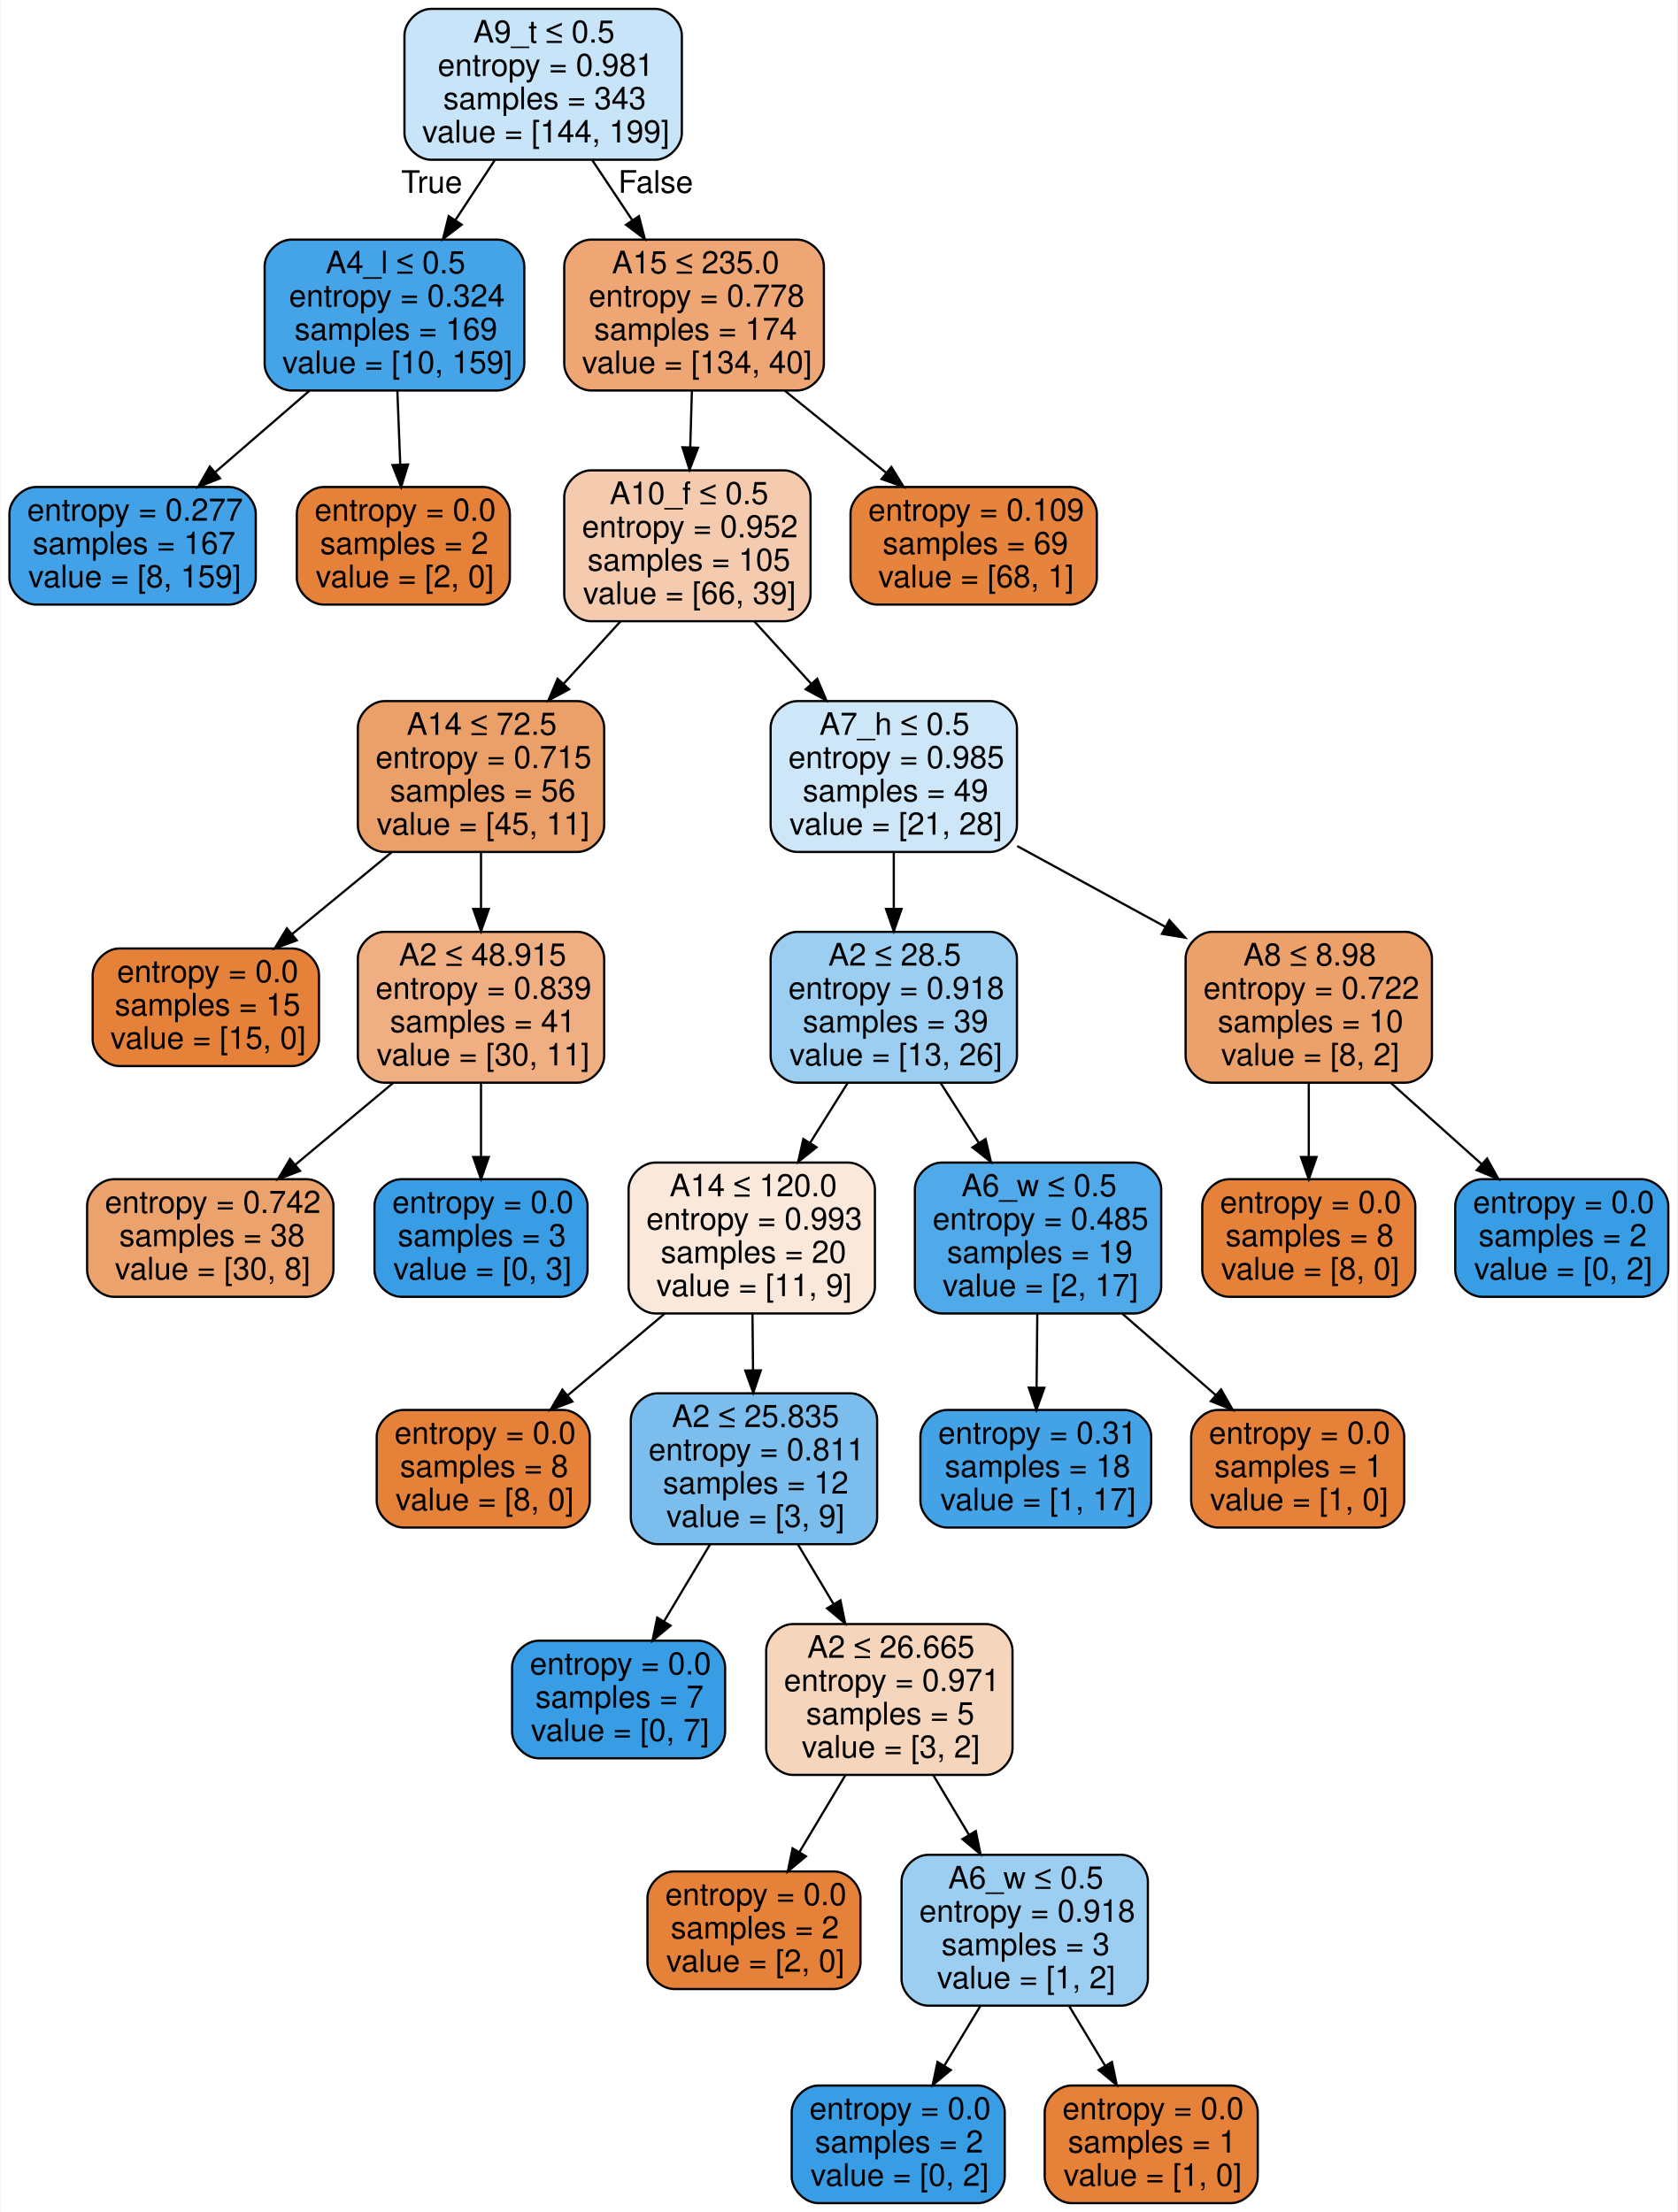
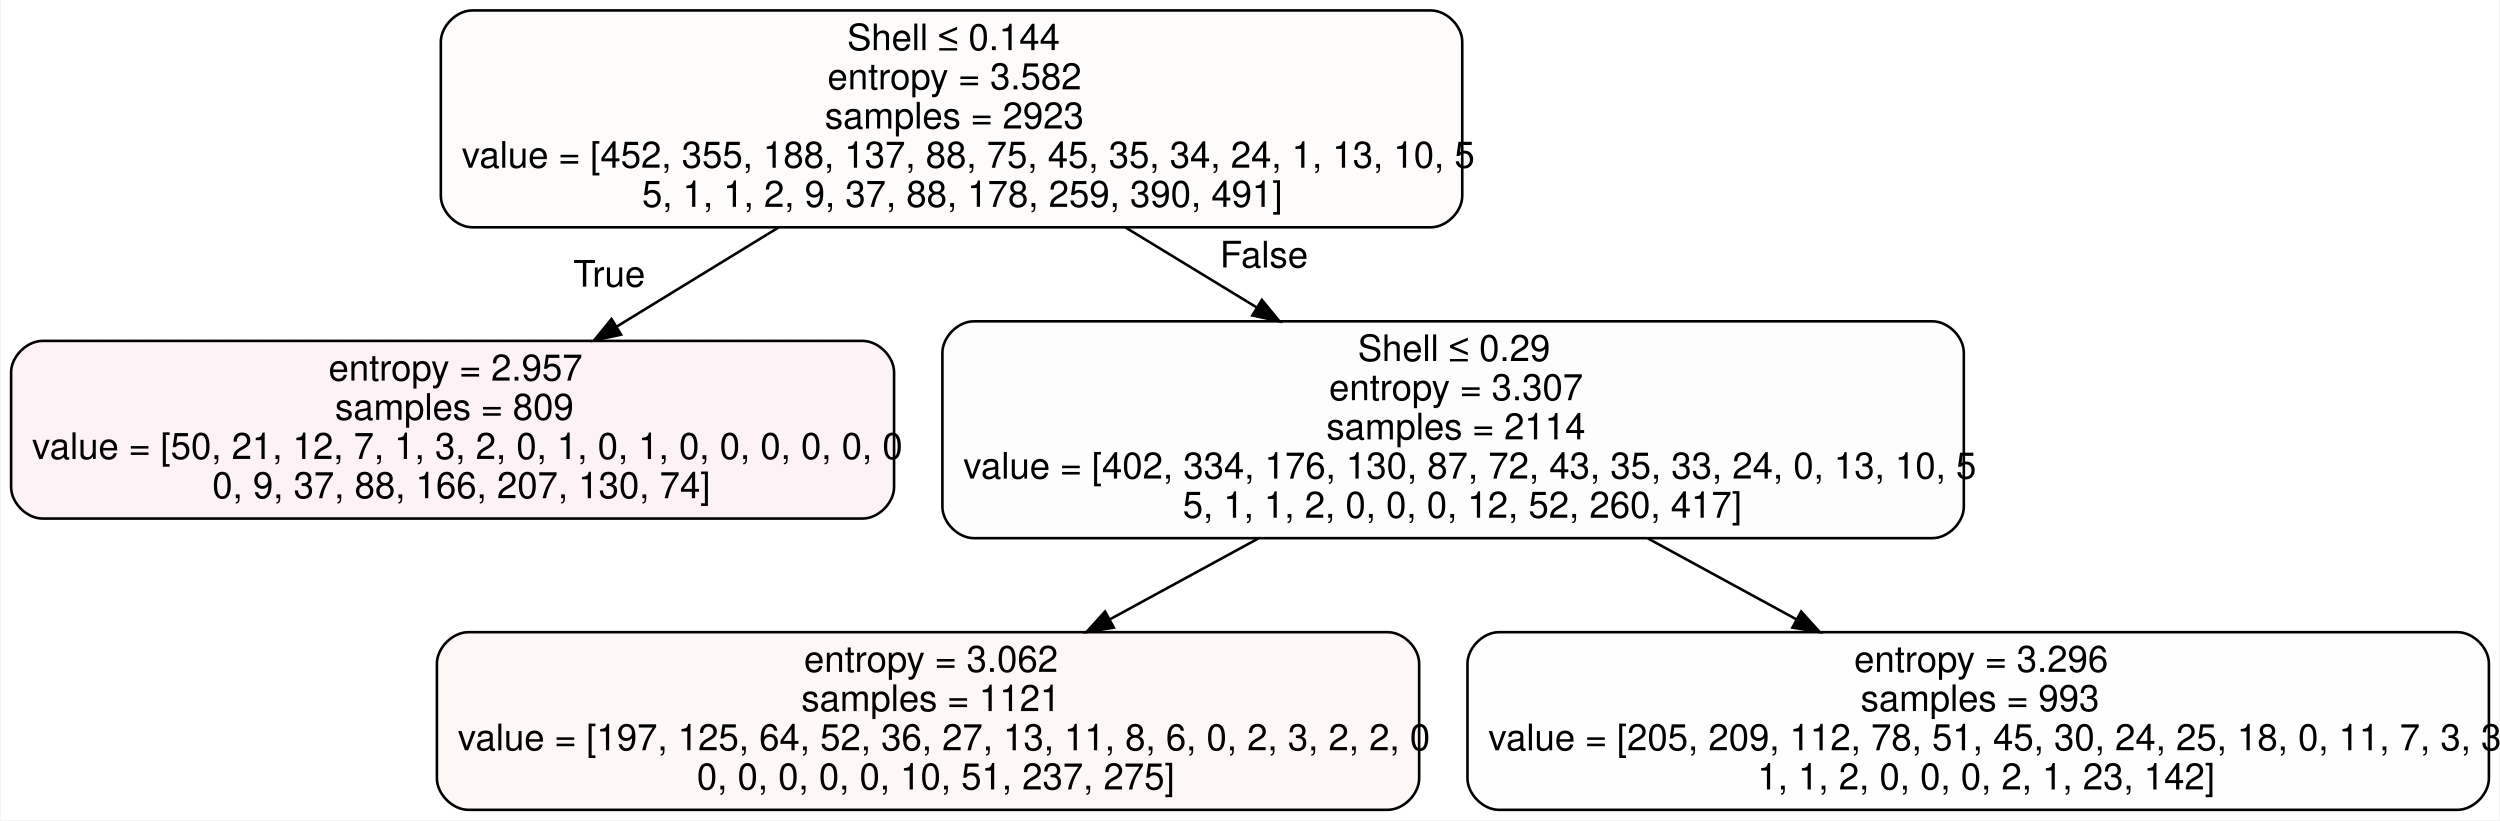
- <svg xmlns="http://www.w3.org/2000/svg" width="756pt" height="997pt" viewBox="0.00 0.00 755.50 997.00">
-   <g id="graph0" class="graph" transform="scale(1 1) rotate(0) translate(4 993)">
-     <polygon fill="white" stroke="none" points="-4,4 -4,-993 751.5,-993 751.5,4 -4,4" />
+ <svg xmlns="http://www.w3.org/2000/svg" width="957pt" height="314pt" viewBox="0.00 0.00 956.50 314.00">
+   <g id="graph0" class="graph" transform="scale(1 1) rotate(0) translate(4 310)">
+     <polygon fill="white" stroke="none" points="-4,4 -4,-310 952.5,-310 952.5,4 -4,4" />
    <g id="node1" class="node">
-       <path fill="#399de5" fill-opacity="0.275" stroke="black" d="M291,-989C291,-989 190,-989 190,-989 184,-989 178,-983 178,-977 178,-977 178,-933 178,-933 178,-927 184,-921 190,-921 190,-921 291,-921 291,-921 297,-921 303,-927 303,-933 303,-933 303,-977 303,-977 303,-983 297,-989 291,-989" />
-       <text text-anchor="start" x="209" y="-973.8" font-family="Helvetica,sans-Serif" font-size="14.00">A9_t ≤ 0.5</text>
-       <text text-anchor="start" x="193" y="-958.8" font-family="Helvetica,sans-Serif" font-size="14.00">entropy = 0.981</text>
-       <text text-anchor="start" x="195.5" y="-943.8" font-family="Helvetica,sans-Serif" font-size="14.00">samples = 343</text>
-       <text text-anchor="start" x="186" y="-928.8" font-family="Helvetica,sans-Serif" font-size="14.00">value = [144, 199]</text>
+       <path fill="#e55639" fill-opacity="0.016" stroke="black" d="M543.5,-306C543.5,-306 176.5,-306 176.5,-306 170.5,-306 164.5,-300 164.5,-294 164.5,-294 164.5,-235 164.5,-235 164.5,-229 170.5,-223 176.5,-223 176.5,-223 543.5,-223 543.5,-223 549.5,-223 555.5,-229 555.5,-235 555.5,-235 555.5,-294 555.5,-294 555.5,-300 549.5,-306 543.5,-306" />
+       <text text-anchor="start" x="320" y="-290.8" font-family="Helvetica,sans-Serif" font-size="14.00">Shell ≤ 0.144</text>
+       <text text-anchor="start" x="312.5" y="-275.8" font-family="Helvetica,sans-Serif" font-size="14.00">entropy = 3.582</text>
+       <text text-anchor="start" x="311.5" y="-260.8" font-family="Helvetica,sans-Serif" font-size="14.00">samples = 2923</text>
+       <text text-anchor="start" x="172.5" y="-245.8" font-family="Helvetica,sans-Serif" font-size="14.00">value = [452, 355, 188, 137, 88, 75, 45, 35, 34, 24, 1, 13, 10, 5</text>
+       <text text-anchor="start" x="241.5" y="-230.8" font-family="Helvetica,sans-Serif" font-size="14.00">5, 1, 1, 2, 9, 37, 88, 178, 259, 390, 491]</text>
    </g>
    <g id="node2" class="node">
-       <path fill="#399de5" fill-opacity="0.937" stroke="black" d="M220,-885C220,-885 127,-885 127,-885 121,-885 115,-879 115,-873 115,-873 115,-829 115,-829 115,-823 121,-817 127,-817 127,-817 220,-817 220,-817 226,-817 232,-823 232,-829 232,-829 232,-873 232,-873 232,-879 226,-885 220,-885" />
-       <text text-anchor="start" x="142.5" y="-869.8" font-family="Helvetica,sans-Serif" font-size="14.00">A4_l ≤ 0.5</text>
-       <text text-anchor="start" x="126" y="-854.8" font-family="Helvetica,sans-Serif" font-size="14.00">entropy = 0.324</text>
-       <text text-anchor="start" x="128.5" y="-839.8" font-family="Helvetica,sans-Serif" font-size="14.00">samples = 169</text>
-       <text text-anchor="start" x="123" y="-824.8" font-family="Helvetica,sans-Serif" font-size="14.00">value = [10, 159]</text>
+       <path fill="#e5396f" fill-opacity="0.063" stroke="black" d="M326,-179.5C326,-179.5 12,-179.5 12,-179.5 6,-179.5 2.84217e-14,-173.5 2.84217e-14,-167.5 2.84217e-14,-167.5 2.84217e-14,-123.5 2.84217e-14,-123.5 2.84217e-14,-117.5 6,-111.5 12,-111.5 12,-111.5 326,-111.5 326,-111.5 332,-111.5 338,-117.5 338,-123.5 338,-123.5 338,-167.5 338,-167.5 338,-173.5 332,-179.5 326,-179.5" />
+       <text text-anchor="start" x="121.5" y="-164.3" font-family="Helvetica,sans-Serif" font-size="14.00">entropy = 2.957</text>
+       <text text-anchor="start" x="124" y="-149.3" font-family="Helvetica,sans-Serif" font-size="14.00">samples = 809</text>
+       <text text-anchor="start" x="8" y="-134.3" font-family="Helvetica,sans-Serif" font-size="14.00">value = [50, 21, 12, 7, 1, 3, 2, 0, 1, 0, 1, 0, 0, 0, 0, 0, 0</text>
+       <text text-anchor="start" x="77" y="-119.3" font-family="Helvetica,sans-Serif" font-size="14.00">0, 9, 37, 88, 166, 207, 130, 74]</text>
    </g>
    <g id="edge1" class="edge">
-       <path fill="none" stroke="black" d="M218.747,-920.884C213.072,-912.243 206.881,-902.819 200.952,-893.793" />
-       <polygon fill="black" stroke="black" points="203.789,-891.736 195.373,-885.299 197.938,-895.579 203.789,-891.736" />
-       <text text-anchor="middle" x="190.303" y="-906.08" font-family="Helvetica,sans-Serif" font-size="14.00">True</text>
+       <path fill="none" stroke="black" d="M293.734,-222.907C273.648,-210.604 251.654,-197.131 231.803,-184.971" />
+       <polygon fill="black" stroke="black" points="233.5,-181.906 223.144,-179.667 229.843,-187.875 233.5,-181.906" />
+       <text text-anchor="middle" x="228.985" y="-200.275" font-family="Helvetica,sans-Serif" font-size="14.00">True</text>
+     </g>
+     <g id="node3" class="node">
+       <path fill="#e55639" fill-opacity="0.008" stroke="black" d="M735.5,-187C735.5,-187 368.5,-187 368.5,-187 362.5,-187 356.5,-181 356.5,-175 356.5,-175 356.5,-116 356.5,-116 356.5,-110 362.5,-104 368.5,-104 368.5,-104 735.5,-104 735.5,-104 741.5,-104 747.5,-110 747.5,-116 747.5,-116 747.5,-175 747.5,-175 747.5,-181 741.5,-187 735.5,-187" />
+       <text text-anchor="start" x="515.5" y="-171.8" font-family="Helvetica,sans-Serif" font-size="14.00">Shell ≤ 0.29</text>
+       <text text-anchor="start" x="504.5" y="-156.8" font-family="Helvetica,sans-Serif" font-size="14.00">entropy = 3.307</text>
+       <text text-anchor="start" x="503.5" y="-141.8" font-family="Helvetica,sans-Serif" font-size="14.00">samples = 2114</text>
+       <text text-anchor="start" x="364.5" y="-126.8" font-family="Helvetica,sans-Serif" font-size="14.00">value = [402, 334, 176, 130, 87, 72, 43, 35, 33, 24, 0, 13, 10, 5</text>
+       <text text-anchor="start" x="448.5" y="-111.8" font-family="Helvetica,sans-Serif" font-size="14.00">5, 1, 1, 2, 0, 0, 0, 12, 52, 260, 417]</text>
+     </g>
+     <g id="edge2" class="edge">
+       <path fill="none" stroke="black" d="M426.613,-222.907C442.846,-213.016 460.32,-202.368 476.916,-192.254" />
+       <polygon fill="black" stroke="black" points="478.786,-195.213 485.504,-187.021 475.144,-189.236 478.786,-195.213" />
+       <text text-anchor="middle" x="479.608" y="-207.615" font-family="Helvetica,sans-Serif" font-size="14.00">False</text>
+     </g>
+     <g id="node4" class="node">
+       <path fill="#e55639" fill-opacity="0.043" stroke="black" d="M527,-68C527,-68 175,-68 175,-68 169,-68 163,-62 163,-56 163,-56 163,-12 163,-12 163,-6 169,-0 175,-0 175,-0 527,-0 527,-0 533,-0 539,-6 539,-12 539,-12 539,-56 539,-56 539,-62 533,-68 527,-68" />
+       <text text-anchor="start" x="303.5" y="-52.8" font-family="Helvetica,sans-Serif" font-size="14.00">entropy = 3.062</text>
+       <text text-anchor="start" x="302.5" y="-37.8" font-family="Helvetica,sans-Serif" font-size="14.00">samples = 1121</text>
+       <text text-anchor="start" x="171" y="-22.8" font-family="Helvetica,sans-Serif" font-size="14.00">value = [197, 125, 64, 52, 36, 27, 13, 11, 8, 6, 0, 2, 3, 2, 2, 0</text>
+       <text text-anchor="start" x="262.5" y="-7.8" font-family="Helvetica,sans-Serif" font-size="14.00">0, 0, 0, 0, 0, 10, 51, 237, 275]</text>
+     </g>
+     <g id="edge3" class="edge">
+       <path fill="none" stroke="black" d="M477.441,-103.882C458.814,-93.735 438.912,-82.892 420.539,-72.883" />
+       <polygon fill="black" stroke="black" points="422.111,-69.754 411.655,-68.043 418.762,-75.901 422.111,-69.754" />
    </g>
    <g id="node5" class="node">
-       <path fill="#e58139" fill-opacity="0.702" stroke="black" d="M355,-885C355,-885 262,-885 262,-885 256,-885 250,-879 250,-873 250,-873 250,-829 250,-829 250,-823 256,-817 262,-817 262,-817 355,-817 355,-817 361,-817 367,-823 367,-829 367,-829 367,-873 367,-873 367,-879 361,-885 355,-885" />
-       <text text-anchor="start" x="271.5" y="-869.8" font-family="Helvetica,sans-Serif" font-size="14.00">A15 ≤ 235.0</text>
-       <text text-anchor="start" x="261" y="-854.8" font-family="Helvetica,sans-Serif" font-size="14.00">entropy = 0.778</text>
-       <text text-anchor="start" x="263.5" y="-839.8" font-family="Helvetica,sans-Serif" font-size="14.00">samples = 174</text>
-       <text text-anchor="start" x="258" y="-824.8" font-family="Helvetica,sans-Serif" font-size="14.00">value = [134, 40]</text>
+       <path fill="#e5a939" fill-opacity="0.004" stroke="black" d="M936.5,-68C936.5,-68 569.5,-68 569.5,-68 563.5,-68 557.5,-62 557.5,-56 557.5,-56 557.5,-12 557.5,-12 557.5,-6 563.5,-0 569.5,-0 569.5,-0 936.5,-0 936.5,-0 942.5,-0 948.5,-6 948.5,-12 948.5,-12 948.5,-56 948.5,-56 948.5,-62 942.5,-68 936.5,-68" />
+       <text text-anchor="start" x="705.5" y="-52.8" font-family="Helvetica,sans-Serif" font-size="14.00">entropy = 3.296</text>
+       <text text-anchor="start" x="708" y="-37.8" font-family="Helvetica,sans-Serif" font-size="14.00">samples = 993</text>
+       <text text-anchor="start" x="565.5" y="-22.8" font-family="Helvetica,sans-Serif" font-size="14.00">value = [205, 209, 112, 78, 51, 45, 30, 24, 25, 18, 0, 11, 7, 3, 3</text>
+       <text text-anchor="start" x="668.5" y="-7.8" font-family="Helvetica,sans-Serif" font-size="14.00">1, 1, 2, 0, 0, 0, 2, 1, 23, 142]</text>
    </g>
    <g id="edge4" class="edge">
-       <path fill="none" stroke="black" d="M262.578,-920.884C268.338,-912.243 274.621,-902.819 280.638,-893.793" />
-       <polygon fill="black" stroke="black" points="283.666,-895.561 286.3,-885.299 277.841,-891.678 283.666,-895.561" />
-       <text text-anchor="middle" x="291.203" y="-906.114" font-family="Helvetica,sans-Serif" font-size="14.00">False</text>
-     </g>
-     <g id="node3" class="node">
-       <path fill="#399de5" fill-opacity="0.949" stroke="black" d="M99,-773.5C99,-773.5 12,-773.5 12,-773.5 6,-773.5 7.10543e-15,-767.5 7.10543e-15,-761.5 7.10543e-15,-761.5 7.10543e-15,-732.5 7.10543e-15,-732.5 7.10543e-15,-726.5 6,-720.5 12,-720.5 12,-720.5 99,-720.5 99,-720.5 105,-720.5 111,-726.5 111,-732.5 111,-732.5 111,-761.5 111,-761.5 111,-767.5 105,-773.5 99,-773.5" />
-       <text text-anchor="start" x="8" y="-758.3" font-family="Helvetica,sans-Serif" font-size="14.00">entropy = 0.277</text>
-       <text text-anchor="start" x="10.5" y="-743.3" font-family="Helvetica,sans-Serif" font-size="14.00">samples = 167</text>
-       <text text-anchor="start" x="8.5" y="-728.3" font-family="Helvetica,sans-Serif" font-size="14.00">value = [8, 159]</text>
-     </g>
-     <g id="edge2" class="edge">
-       <path fill="none" stroke="black" d="M135.189,-816.884C121.575,-805.116 106.279,-791.894 92.755,-780.203" />
-       <polygon fill="black" stroke="black" points="94.877,-777.412 85.023,-773.52 90.3,-782.707 94.877,-777.412" />
-     </g>
-     <g id="node4" class="node">
-       <path fill="#e58139" stroke="black" d="M213.5,-773.5C213.5,-773.5 141.5,-773.5 141.5,-773.5 135.5,-773.5 129.5,-767.5 129.5,-761.5 129.5,-761.5 129.5,-732.5 129.5,-732.5 129.5,-726.5 135.5,-720.5 141.5,-720.5 141.5,-720.5 213.5,-720.5 213.5,-720.5 219.5,-720.5 225.5,-726.5 225.5,-732.5 225.5,-732.5 225.5,-761.5 225.5,-761.5 225.5,-767.5 219.5,-773.5 213.5,-773.5" />
-       <text text-anchor="start" x="137.5" y="-758.3" font-family="Helvetica,sans-Serif" font-size="14.00">entropy = 0.0</text>
-       <text text-anchor="start" x="140" y="-743.3" font-family="Helvetica,sans-Serif" font-size="14.00">samples = 2</text>
-       <text text-anchor="start" x="138" y="-728.3" font-family="Helvetica,sans-Serif" font-size="14.00">value = [2, 0]</text>
-     </g>
-     <g id="edge3" class="edge">
-       <path fill="none" stroke="black" d="M174.799,-816.884C175.217,-806.216 175.682,-794.352 176.107,-783.519" />
-       <polygon fill="black" stroke="black" points="179.605,-783.649 176.499,-773.52 172.61,-783.375 179.605,-783.649" />
-     </g>
-     <g id="node6" class="node">
-       <path fill="#e58139" fill-opacity="0.408" stroke="black" d="M349,-781C349,-781 262,-781 262,-781 256,-781 250,-775 250,-769 250,-769 250,-725 250,-725 250,-719 256,-713 262,-713 262,-713 349,-713 349,-713 355,-713 361,-719 361,-725 361,-725 361,-769 361,-769 361,-775 355,-781 349,-781" />
-       <text text-anchor="start" x="270.5" y="-765.8" font-family="Helvetica,sans-Serif" font-size="14.00">A10_f ≤ 0.5</text>
-       <text text-anchor="start" x="258" y="-750.8" font-family="Helvetica,sans-Serif" font-size="14.00">entropy = 0.952</text>
-       <text text-anchor="start" x="260.5" y="-735.8" font-family="Helvetica,sans-Serif" font-size="14.00">samples = 105</text>
-       <text text-anchor="start" x="258.5" y="-720.8" font-family="Helvetica,sans-Serif" font-size="14.00">value = [66, 39]</text>
-     </g>
-     <g id="edge5" class="edge">
-       <path fill="none" stroke="black" d="M307.526,-816.884C307.288,-808.778 307.029,-799.982 306.779,-791.472" />
-       <polygon fill="black" stroke="black" points="310.272,-791.192 306.479,-781.299 303.275,-791.398 310.272,-791.192" />
-     </g>
-     <g id="node29" class="node">
-       <path fill="#e58139" fill-opacity="0.984" stroke="black" d="M478,-773.5C478,-773.5 391,-773.5 391,-773.5 385,-773.5 379,-767.5 379,-761.5 379,-761.5 379,-732.5 379,-732.5 379,-726.5 385,-720.5 391,-720.5 391,-720.5 478,-720.5 478,-720.5 484,-720.5 490,-726.5 490,-732.5 490,-732.5 490,-761.5 490,-761.5 490,-767.5 484,-773.5 478,-773.5" />
-       <text text-anchor="start" x="387" y="-758.3" font-family="Helvetica,sans-Serif" font-size="14.00">entropy = 0.109</text>
-       <text text-anchor="start" x="393.5" y="-743.3" font-family="Helvetica,sans-Serif" font-size="14.00">samples = 69</text>
-       <text text-anchor="start" x="391.5" y="-728.3" font-family="Helvetica,sans-Serif" font-size="14.00">value = [68, 1]</text>
-     </g>
-     <g id="edge28" class="edge">
-       <path fill="none" stroke="black" d="M349.409,-816.884C364.081,-805.006 380.584,-791.646 395.124,-779.876" />
-       <polygon fill="black" stroke="black" points="397.405,-782.532 402.975,-773.52 393.001,-777.092 397.405,-782.532" />
-     </g>
-     <g id="node7" class="node">
-       <path fill="#e58139" fill-opacity="0.757" stroke="black" d="M256,-677C256,-677 169,-677 169,-677 163,-677 157,-671 157,-665 157,-665 157,-621 157,-621 157,-615 163,-609 169,-609 169,-609 256,-609 256,-609 262,-609 268,-615 268,-621 268,-621 268,-665 268,-665 268,-671 262,-677 256,-677" />
-       <text text-anchor="start" x="179" y="-661.8" font-family="Helvetica,sans-Serif" font-size="14.00">A14 ≤ 72.5</text>
-       <text text-anchor="start" x="165" y="-646.8" font-family="Helvetica,sans-Serif" font-size="14.00">entropy = 0.715</text>
-       <text text-anchor="start" x="171.5" y="-631.8" font-family="Helvetica,sans-Serif" font-size="14.00">samples = 56</text>
-       <text text-anchor="start" x="165.5" y="-616.8" font-family="Helvetica,sans-Serif" font-size="14.00">value = [45, 11]</text>
-     </g>
-     <g id="edge6" class="edge">
-       <path fill="none" stroke="black" d="M275.306,-712.884C267.184,-703.976 258.303,-694.235 249.843,-684.957" />
-       <polygon fill="black" stroke="black" points="252.185,-682.331 242.861,-677.299 247.012,-687.047 252.185,-682.331" />
-     </g>
-     <g id="node12" class="node">
-       <path fill="#399de5" fill-opacity="0.251" stroke="black" d="M442,-677C442,-677 355,-677 355,-677 349,-677 343,-671 343,-665 343,-665 343,-621 343,-621 343,-615 349,-609 355,-609 355,-609 442,-609 442,-609 448,-609 454,-615 454,-621 454,-621 454,-665 454,-665 454,-671 448,-677 442,-677" />
-       <text text-anchor="start" x="365" y="-661.8" font-family="Helvetica,sans-Serif" font-size="14.00">A7_h ≤ 0.5</text>
-       <text text-anchor="start" x="351" y="-646.8" font-family="Helvetica,sans-Serif" font-size="14.00">entropy = 0.985</text>
-       <text text-anchor="start" x="357.5" y="-631.8" font-family="Helvetica,sans-Serif" font-size="14.00">samples = 49</text>
-       <text text-anchor="start" x="351.5" y="-616.8" font-family="Helvetica,sans-Serif" font-size="14.00">value = [21, 28]</text>
-     </g>
-     <g id="edge11" class="edge">
-       <path fill="none" stroke="black" d="M335.694,-712.884C343.816,-703.976 352.697,-694.235 361.157,-684.957" />
-       <polygon fill="black" stroke="black" points="363.988,-687.047 368.139,-677.299 358.815,-682.331 363.988,-687.047" />
-     </g>
-     <g id="node8" class="node">
-       <path fill="#e58139" stroke="black" d="M127.5,-565.5C127.5,-565.5 49.5,-565.5 49.5,-565.5 43.5,-565.5 37.5,-559.5 37.5,-553.5 37.5,-553.5 37.5,-524.5 37.5,-524.5 37.5,-518.5 43.5,-512.5 49.5,-512.5 49.5,-512.5 127.5,-512.5 127.5,-512.5 133.5,-512.5 139.5,-518.5 139.5,-524.5 139.5,-524.5 139.5,-553.5 139.5,-553.5 139.5,-559.5 133.5,-565.5 127.5,-565.5" />
-       <text text-anchor="start" x="48.5" y="-550.3" font-family="Helvetica,sans-Serif" font-size="14.00">entropy = 0.0</text>
-       <text text-anchor="start" x="47.5" y="-535.3" font-family="Helvetica,sans-Serif" font-size="14.00">samples = 15</text>
-       <text text-anchor="start" x="45.5" y="-520.3" font-family="Helvetica,sans-Serif" font-size="14.00">value = [15, 0]</text>
-     </g>
-     <g id="edge7" class="edge">
-       <path fill="none" stroke="black" d="M172.241,-608.884C157.801,-597.006 141.56,-583.646 127.251,-571.876" />
-       <polygon fill="black" stroke="black" points="129.471,-569.17 119.524,-565.52 125.024,-574.576 129.471,-569.17" />
-     </g>
-     <g id="node9" class="node">
-       <path fill="#e58139" fill-opacity="0.631" stroke="black" d="M256,-573C256,-573 169,-573 169,-573 163,-573 157,-567 157,-561 157,-561 157,-517 157,-517 157,-511 163,-505 169,-505 169,-505 256,-505 256,-505 262,-505 268,-511 268,-517 268,-517 268,-561 268,-561 268,-567 262,-573 256,-573" />
-       <text text-anchor="start" x="175.5" y="-557.8" font-family="Helvetica,sans-Serif" font-size="14.00">A2 ≤ 48.915</text>
-       <text text-anchor="start" x="165" y="-542.8" font-family="Helvetica,sans-Serif" font-size="14.00">entropy = 0.839</text>
-       <text text-anchor="start" x="171.5" y="-527.8" font-family="Helvetica,sans-Serif" font-size="14.00">samples = 41</text>
-       <text text-anchor="start" x="165.5" y="-512.8" font-family="Helvetica,sans-Serif" font-size="14.00">value = [30, 11]</text>
-     </g>
-     <g id="edge8" class="edge">
-       <path fill="none" stroke="black" d="M212.5,-608.884C212.5,-600.778 212.5,-591.982 212.5,-583.472" />
-       <polygon fill="black" stroke="black" points="216,-583.299 212.5,-573.299 209,-583.299 216,-583.299" />
-     </g>
-     <g id="node10" class="node">
-       <path fill="#e58139" fill-opacity="0.733" stroke="black" d="M134,-461.5C134,-461.5 47,-461.5 47,-461.5 41,-461.5 35,-455.5 35,-449.5 35,-449.5 35,-420.5 35,-420.5 35,-414.5 41,-408.5 47,-408.5 47,-408.5 134,-408.5 134,-408.5 140,-408.5 146,-414.5 146,-420.5 146,-420.5 146,-449.5 146,-449.5 146,-455.5 140,-461.5 134,-461.5" />
-       <text text-anchor="start" x="43" y="-446.3" font-family="Helvetica,sans-Serif" font-size="14.00">entropy = 0.742</text>
-       <text text-anchor="start" x="49.5" y="-431.3" font-family="Helvetica,sans-Serif" font-size="14.00">samples = 38</text>
-       <text text-anchor="start" x="47.5" y="-416.3" font-family="Helvetica,sans-Serif" font-size="14.00">value = [30, 8]</text>
-     </g>
-     <g id="edge9" class="edge">
-       <path fill="none" stroke="black" d="M172.89,-504.884C158.815,-493.116 143,-479.894 129.018,-468.203" />
-       <polygon fill="black" stroke="black" points="130.941,-465.249 121.024,-461.52 126.451,-470.619 130.941,-465.249" />
-     </g>
-     <g id="node11" class="node">
-       <path fill="#399de5" stroke="black" d="M248.5,-461.5C248.5,-461.5 176.5,-461.5 176.5,-461.5 170.5,-461.5 164.5,-455.5 164.5,-449.5 164.5,-449.5 164.5,-420.5 164.5,-420.5 164.5,-414.5 170.5,-408.5 176.5,-408.5 176.5,-408.5 248.5,-408.5 248.5,-408.5 254.5,-408.5 260.5,-414.5 260.5,-420.5 260.5,-420.5 260.5,-449.5 260.5,-449.5 260.5,-455.5 254.5,-461.5 248.5,-461.5" />
-       <text text-anchor="start" x="172.5" y="-446.3" font-family="Helvetica,sans-Serif" font-size="14.00">entropy = 0.0</text>
-       <text text-anchor="start" x="175" y="-431.3" font-family="Helvetica,sans-Serif" font-size="14.00">samples = 3</text>
-       <text text-anchor="start" x="173" y="-416.3" font-family="Helvetica,sans-Serif" font-size="14.00">value = [0, 3]</text>
-     </g>
-     <g id="edge10" class="edge">
-       <path fill="none" stroke="black" d="M212.5,-504.884C212.5,-494.326 212.5,-482.597 212.5,-471.854" />
-       <polygon fill="black" stroke="black" points="216,-471.52 212.5,-461.52 209,-471.52 216,-471.52" />
-     </g>
-     <g id="node13" class="node">
-       <path fill="#399de5" fill-opacity="0.498" stroke="black" d="M442,-573C442,-573 355,-573 355,-573 349,-573 343,-567 343,-561 343,-561 343,-517 343,-517 343,-511 349,-505 355,-505 355,-505 442,-505 442,-505 448,-505 454,-511 454,-517 454,-517 454,-561 454,-561 454,-567 448,-573 442,-573" />
-       <text text-anchor="start" x="369" y="-557.8" font-family="Helvetica,sans-Serif" font-size="14.00">A2 ≤ 28.5</text>
-       <text text-anchor="start" x="351" y="-542.8" font-family="Helvetica,sans-Serif" font-size="14.00">entropy = 0.918</text>
-       <text text-anchor="start" x="357.5" y="-527.8" font-family="Helvetica,sans-Serif" font-size="14.00">samples = 39</text>
-       <text text-anchor="start" x="351.5" y="-512.8" font-family="Helvetica,sans-Serif" font-size="14.00">value = [13, 26]</text>
-     </g>
-     <g id="edge12" class="edge">
-       <path fill="none" stroke="black" d="M398.5,-608.884C398.5,-600.778 398.5,-591.982 398.5,-583.472" />
-       <polygon fill="black" stroke="black" points="402,-583.299 398.5,-573.299 395,-583.299 402,-583.299" />
-     </g>
-     <g id="node26" class="node">
-       <path fill="#e58139" fill-opacity="0.749" stroke="black" d="M629,-573C629,-573 542,-573 542,-573 536,-573 530,-567 530,-561 530,-561 530,-517 530,-517 530,-511 536,-505 542,-505 542,-505 629,-505 629,-505 635,-505 641,-511 641,-517 641,-517 641,-561 641,-561 641,-567 635,-573 629,-573" />
-       <text text-anchor="start" x="556" y="-557.8" font-family="Helvetica,sans-Serif" font-size="14.00">A8 ≤ 8.98</text>
-       <text text-anchor="start" x="538" y="-542.8" font-family="Helvetica,sans-Serif" font-size="14.00">entropy = 0.722</text>
-       <text text-anchor="start" x="544.5" y="-527.8" font-family="Helvetica,sans-Serif" font-size="14.00">samples = 10</text>
-       <text text-anchor="start" x="546" y="-512.8" font-family="Helvetica,sans-Serif" font-size="14.00">value = [8, 2]</text>
-     </g>
-     <g id="edge25" class="edge">
-       <path fill="none" stroke="black" d="M454.1,-611.673C475.106,-600.215 499.185,-587.081 520.944,-575.212" />
-       <polygon fill="black" stroke="black" points="522.688,-578.248 529.791,-570.386 519.336,-572.102 522.688,-578.248" />
-     </g>
-     <g id="node14" class="node">
-       <path fill="#e58139" fill-opacity="0.18" stroke="black" d="M378,-469C378,-469 291,-469 291,-469 285,-469 279,-463 279,-457 279,-457 279,-413 279,-413 279,-407 285,-401 291,-401 291,-401 378,-401 378,-401 384,-401 390,-407 390,-413 390,-413 390,-457 390,-457 390,-463 384,-469 378,-469" />
-       <text text-anchor="start" x="297.5" y="-453.8" font-family="Helvetica,sans-Serif" font-size="14.00">A14 ≤ 120.0</text>
-       <text text-anchor="start" x="287" y="-438.8" font-family="Helvetica,sans-Serif" font-size="14.00">entropy = 0.993</text>
-       <text text-anchor="start" x="293.5" y="-423.8" font-family="Helvetica,sans-Serif" font-size="14.00">samples = 20</text>
-       <text text-anchor="start" x="291.5" y="-408.8" font-family="Helvetica,sans-Serif" font-size="14.00">value = [11, 9]</text>
-     </g>
-     <g id="edge13" class="edge">
-       <path fill="none" stroke="black" d="M377.721,-504.884C372.3,-496.243 366.387,-486.819 360.723,-477.793" />
-       <polygon fill="black" stroke="black" points="363.673,-475.91 355.394,-469.299 357.744,-479.63 363.673,-475.91" />
-     </g>
-     <g id="node23" class="node">
-       <path fill="#399de5" fill-opacity="0.882" stroke="black" d="M507,-469C507,-469 420,-469 420,-469 414,-469 408,-463 408,-457 408,-457 408,-413 408,-413 408,-407 414,-401 420,-401 420,-401 507,-401 507,-401 513,-401 519,-407 519,-413 519,-413 519,-457 519,-457 519,-463 513,-469 507,-469" />
-       <text text-anchor="start" x="429" y="-453.8" font-family="Helvetica,sans-Serif" font-size="14.00">A6_w ≤ 0.5</text>
-       <text text-anchor="start" x="416" y="-438.8" font-family="Helvetica,sans-Serif" font-size="14.00">entropy = 0.485</text>
-       <text text-anchor="start" x="422.5" y="-423.8" font-family="Helvetica,sans-Serif" font-size="14.00">samples = 19</text>
-       <text text-anchor="start" x="420.5" y="-408.8" font-family="Helvetica,sans-Serif" font-size="14.00">value = [2, 17]</text>
-     </g>
-     <g id="edge22" class="edge">
-       <path fill="none" stroke="black" d="M419.604,-504.884C425.11,-496.243 431.115,-486.819 436.867,-477.793" />
-       <polygon fill="black" stroke="black" points="439.857,-479.614 442.28,-469.299 433.954,-475.852 439.857,-479.614" />
-     </g>
-     <g id="node15" class="node">
-       <path fill="#e58139" stroke="black" d="M249.5,-357.5C249.5,-357.5 177.5,-357.5 177.5,-357.5 171.5,-357.5 165.5,-351.5 165.5,-345.5 165.5,-345.5 165.5,-316.5 165.5,-316.5 165.5,-310.5 171.5,-304.5 177.5,-304.5 177.5,-304.5 249.5,-304.5 249.5,-304.5 255.5,-304.5 261.5,-310.5 261.5,-316.5 261.5,-316.5 261.5,-345.5 261.5,-345.5 261.5,-351.5 255.5,-357.5 249.5,-357.5" />
-       <text text-anchor="start" x="173.5" y="-342.3" font-family="Helvetica,sans-Serif" font-size="14.00">entropy = 0.0</text>
-       <text text-anchor="start" x="176" y="-327.3" font-family="Helvetica,sans-Serif" font-size="14.00">samples = 8</text>
-       <text text-anchor="start" x="174" y="-312.3" font-family="Helvetica,sans-Serif" font-size="14.00">value = [8, 0]</text>
-     </g>
-     <g id="edge14" class="edge">
-       <path fill="none" stroke="black" d="M295.215,-400.884C281.255,-389.116 265.57,-375.894 251.702,-364.203" />
-       <polygon fill="black" stroke="black" points="253.675,-361.289 243.774,-357.52 249.164,-366.641 253.675,-361.289" />
-     </g>
-     <g id="node16" class="node">
-       <path fill="#399de5" fill-opacity="0.667" stroke="black" d="M379,-365C379,-365 292,-365 292,-365 286,-365 280,-359 280,-353 280,-353 280,-309 280,-309 280,-303 286,-297 292,-297 292,-297 379,-297 379,-297 385,-297 391,-303 391,-309 391,-309 391,-353 391,-353 391,-359 385,-365 379,-365" />
-       <text text-anchor="start" x="298.5" y="-349.8" font-family="Helvetica,sans-Serif" font-size="14.00">A2 ≤ 25.835</text>
-       <text text-anchor="start" x="288" y="-334.8" font-family="Helvetica,sans-Serif" font-size="14.00">entropy = 0.811</text>
-       <text text-anchor="start" x="294.5" y="-319.8" font-family="Helvetica,sans-Serif" font-size="14.00">samples = 12</text>
-       <text text-anchor="start" x="296" y="-304.8" font-family="Helvetica,sans-Serif" font-size="14.00">value = [3, 9]</text>
-     </g>
-     <g id="edge15" class="edge">
-       <path fill="none" stroke="black" d="M334.825,-400.884C334.904,-392.778 334.99,-383.982 335.074,-375.472" />
-       <polygon fill="black" stroke="black" points="338.575,-375.333 335.174,-365.299 331.576,-375.265 338.575,-375.333" />
-     </g>
-     <g id="node17" class="node">
-       <path fill="#399de5" stroke="black" d="M310.5,-253.5C310.5,-253.5 238.5,-253.5 238.5,-253.5 232.5,-253.5 226.5,-247.5 226.5,-241.5 226.5,-241.5 226.5,-212.5 226.5,-212.5 226.5,-206.5 232.5,-200.5 238.5,-200.5 238.5,-200.5 310.5,-200.5 310.5,-200.5 316.5,-200.5 322.5,-206.5 322.5,-212.5 322.5,-212.5 322.5,-241.5 322.5,-241.5 322.5,-247.5 316.5,-253.5 310.5,-253.5" />
-       <text text-anchor="start" x="234.5" y="-238.3" font-family="Helvetica,sans-Serif" font-size="14.00">entropy = 0.0</text>
-       <text text-anchor="start" x="237" y="-223.3" font-family="Helvetica,sans-Serif" font-size="14.00">samples = 7</text>
-       <text text-anchor="start" x="235" y="-208.3" font-family="Helvetica,sans-Serif" font-size="14.00">value = [0, 7]</text>
-     </g>
-     <g id="edge16" class="edge">
-       <path fill="none" stroke="black" d="M315.695,-296.884C309.052,-285.776 301.634,-273.372 294.943,-262.184" />
-       <polygon fill="black" stroke="black" points="297.898,-260.306 289.762,-253.52 291.891,-263.899 297.898,-260.306" />
-     </g>
-     <g id="node18" class="node">
-       <path fill="#e58139" fill-opacity="0.333" stroke="black" d="M440,-261C440,-261 353,-261 353,-261 347,-261 341,-255 341,-249 341,-249 341,-205 341,-205 341,-199 347,-193 353,-193 353,-193 440,-193 440,-193 446,-193 452,-199 452,-205 452,-205 452,-249 452,-249 452,-255 446,-261 440,-261" />
-       <text text-anchor="start" x="359.5" y="-245.8" font-family="Helvetica,sans-Serif" font-size="14.00">A2 ≤ 26.665</text>
-       <text text-anchor="start" x="349" y="-230.8" font-family="Helvetica,sans-Serif" font-size="14.00">entropy = 0.971</text>
-       <text text-anchor="start" x="359" y="-215.8" font-family="Helvetica,sans-Serif" font-size="14.00">samples = 5</text>
-       <text text-anchor="start" x="357" y="-200.8" font-family="Helvetica,sans-Serif" font-size="14.00">value = [3, 2]</text>
-     </g>
-     <g id="edge17" class="edge">
-       <path fill="none" stroke="black" d="M355.305,-296.884C360.419,-288.332 365.992,-279.013 371.339,-270.072" />
-       <polygon fill="black" stroke="black" points="374.457,-271.678 376.586,-261.299 368.449,-268.085 374.457,-271.678" />
-     </g>
-     <g id="node19" class="node">
-       <path fill="#e58139" stroke="black" d="M371.5,-149.5C371.5,-149.5 299.5,-149.5 299.5,-149.5 293.5,-149.5 287.5,-143.5 287.5,-137.5 287.5,-137.5 287.5,-108.5 287.5,-108.5 287.5,-102.5 293.5,-96.5 299.5,-96.5 299.5,-96.5 371.5,-96.5 371.5,-96.5 377.5,-96.5 383.5,-102.5 383.5,-108.5 383.5,-108.5 383.5,-137.5 383.5,-137.5 383.5,-143.5 377.5,-149.5 371.5,-149.5" />
-       <text text-anchor="start" x="295.5" y="-134.3" font-family="Helvetica,sans-Serif" font-size="14.00">entropy = 0.0</text>
-       <text text-anchor="start" x="298" y="-119.3" font-family="Helvetica,sans-Serif" font-size="14.00">samples = 2</text>
-       <text text-anchor="start" x="296" y="-104.3" font-family="Helvetica,sans-Serif" font-size="14.00">value = [2, 0]</text>
-     </g>
-     <g id="edge18" class="edge">
-       <path fill="none" stroke="black" d="M376.695,-192.884C370.052,-181.776 362.634,-169.372 355.943,-158.184" />
-       <polygon fill="black" stroke="black" points="358.898,-156.306 350.762,-149.52 352.891,-159.899 358.898,-156.306" />
-     </g>
-     <g id="node20" class="node">
-       <path fill="#399de5" fill-opacity="0.498" stroke="black" d="M501,-157C501,-157 414,-157 414,-157 408,-157 402,-151 402,-145 402,-145 402,-101 402,-101 402,-95 408,-89 414,-89 414,-89 501,-89 501,-89 507,-89 513,-95 513,-101 513,-101 513,-145 513,-145 513,-151 507,-157 501,-157" />
-       <text text-anchor="start" x="423" y="-141.8" font-family="Helvetica,sans-Serif" font-size="14.00">A6_w ≤ 0.5</text>
-       <text text-anchor="start" x="410" y="-126.8" font-family="Helvetica,sans-Serif" font-size="14.00">entropy = 0.918</text>
-       <text text-anchor="start" x="420" y="-111.8" font-family="Helvetica,sans-Serif" font-size="14.00">samples = 3</text>
-       <text text-anchor="start" x="418" y="-96.8" font-family="Helvetica,sans-Serif" font-size="14.00">value = [1, 2]</text>
-     </g>
-     <g id="edge19" class="edge">
-       <path fill="none" stroke="black" d="M416.305,-192.884C421.419,-184.332 426.992,-175.013 432.339,-166.072" />
-       <polygon fill="black" stroke="black" points="435.457,-167.678 437.586,-157.299 429.449,-164.085 435.457,-167.678" />
-     </g>
-     <g id="node21" class="node">
-       <path fill="#399de5" stroke="black" d="M436.5,-53C436.5,-53 364.5,-53 364.5,-53 358.5,-53 352.5,-47 352.5,-41 352.5,-41 352.5,-12 352.5,-12 352.5,-6 358.5,-0 364.5,-0 364.5,-0 436.5,-0 436.5,-0 442.5,-0 448.5,-6 448.5,-12 448.5,-12 448.5,-41 448.5,-41 448.5,-47 442.5,-53 436.5,-53" />
-       <text text-anchor="start" x="360.5" y="-37.8" font-family="Helvetica,sans-Serif" font-size="14.00">entropy = 0.0</text>
-       <text text-anchor="start" x="363" y="-22.8" font-family="Helvetica,sans-Serif" font-size="14.00">samples = 2</text>
-       <text text-anchor="start" x="361" y="-7.8" font-family="Helvetica,sans-Serif" font-size="14.00">value = [0, 2]</text>
-     </g>
-     <g id="edge20" class="edge">
-       <path fill="none" stroke="black" d="M437.564,-88.948C432.267,-80.166 426.535,-70.663 421.198,-61.815" />
-       <polygon fill="black" stroke="black" points="424.186,-59.992 416.024,-53.237 418.192,-63.607 424.186,-59.992" />
-     </g>
-     <g id="node22" class="node">
-       <path fill="#e58139" stroke="black" d="M550.5,-53C550.5,-53 478.5,-53 478.5,-53 472.5,-53 466.5,-47 466.5,-41 466.5,-41 466.5,-12 466.5,-12 466.5,-6 472.5,-0 478.5,-0 478.5,-0 550.5,-0 550.5,-0 556.5,-0 562.5,-6 562.5,-12 562.5,-12 562.5,-41 562.5,-41 562.5,-47 556.5,-53 550.5,-53" />
-       <text text-anchor="start" x="474.5" y="-37.8" font-family="Helvetica,sans-Serif" font-size="14.00">entropy = 0.0</text>
-       <text text-anchor="start" x="477" y="-22.8" font-family="Helvetica,sans-Serif" font-size="14.00">samples = 1</text>
-       <text text-anchor="start" x="475" y="-7.8" font-family="Helvetica,sans-Serif" font-size="14.00">value = [1, 0]</text>
-     </g>
-     <g id="edge21" class="edge">
-       <path fill="none" stroke="black" d="M477.436,-88.948C482.733,-80.166 488.465,-70.663 493.802,-61.815" />
-       <polygon fill="black" stroke="black" points="496.808,-63.607 498.976,-53.237 490.814,-59.992 496.808,-63.607" />
-     </g>
-     <g id="node24" class="node">
-       <path fill="#399de5" fill-opacity="0.941" stroke="black" d="M502.5,-357.5C502.5,-357.5 422.5,-357.5 422.5,-357.5 416.5,-357.5 410.5,-351.5 410.5,-345.5 410.5,-345.5 410.5,-316.5 410.5,-316.5 410.5,-310.5 416.5,-304.5 422.5,-304.5 422.5,-304.5 502.5,-304.5 502.5,-304.5 508.5,-304.5 514.5,-310.5 514.5,-316.5 514.5,-316.5 514.5,-345.5 514.5,-345.5 514.5,-351.5 508.5,-357.5 502.5,-357.5" />
-       <text text-anchor="start" x="418.5" y="-342.3" font-family="Helvetica,sans-Serif" font-size="14.00">entropy = 0.31</text>
-       <text text-anchor="start" x="421.5" y="-327.3" font-family="Helvetica,sans-Serif" font-size="14.00">samples = 18</text>
-       <text text-anchor="start" x="419.5" y="-312.3" font-family="Helvetica,sans-Serif" font-size="14.00">value = [1, 17]</text>
-     </g>
-     <g id="edge23" class="edge">
-       <path fill="none" stroke="black" d="M463.175,-400.884C463.072,-390.326 462.957,-378.597 462.852,-367.854" />
-       <polygon fill="black" stroke="black" points="466.348,-367.485 462.75,-357.52 459.348,-367.554 466.348,-367.485" />
-     </g>
-     <g id="node25" class="node">
-       <path fill="#e58139" stroke="black" d="M616.5,-357.5C616.5,-357.5 544.5,-357.5 544.5,-357.5 538.5,-357.5 532.5,-351.5 532.5,-345.5 532.5,-345.5 532.5,-316.5 532.5,-316.5 532.5,-310.5 538.5,-304.5 544.5,-304.5 544.5,-304.5 616.5,-304.5 616.5,-304.5 622.5,-304.5 628.5,-310.5 628.5,-316.5 628.5,-316.5 628.5,-345.5 628.5,-345.5 628.5,-351.5 622.5,-357.5 616.5,-357.5" />
-       <text text-anchor="start" x="540.5" y="-342.3" font-family="Helvetica,sans-Serif" font-size="14.00">entropy = 0.0</text>
-       <text text-anchor="start" x="543" y="-327.3" font-family="Helvetica,sans-Serif" font-size="14.00">samples = 1</text>
-       <text text-anchor="start" x="541" y="-312.3" font-family="Helvetica,sans-Serif" font-size="14.00">value = [1, 0]</text>
-     </g>
-     <g id="edge24" class="edge">
-       <path fill="none" stroke="black" d="M501.487,-400.884C514.985,-389.116 530.151,-375.894 543.561,-364.203" />
-       <polygon fill="black" stroke="black" points="545.989,-366.73 551.227,-357.52 541.389,-361.453 545.989,-366.73" />
-     </g>
-     <g id="node27" class="node">
-       <path fill="#e58139" stroke="black" d="M621.5,-461.5C621.5,-461.5 549.5,-461.5 549.5,-461.5 543.5,-461.5 537.5,-455.5 537.5,-449.5 537.5,-449.5 537.5,-420.5 537.5,-420.5 537.5,-414.5 543.5,-408.5 549.5,-408.5 549.5,-408.5 621.5,-408.5 621.5,-408.5 627.5,-408.5 633.5,-414.5 633.5,-420.5 633.5,-420.5 633.5,-449.5 633.5,-449.5 633.5,-455.5 627.5,-461.5 621.5,-461.5" />
-       <text text-anchor="start" x="545.5" y="-446.3" font-family="Helvetica,sans-Serif" font-size="14.00">entropy = 0.0</text>
-       <text text-anchor="start" x="548" y="-431.3" font-family="Helvetica,sans-Serif" font-size="14.00">samples = 8</text>
-       <text text-anchor="start" x="546" y="-416.3" font-family="Helvetica,sans-Serif" font-size="14.00">value = [8, 0]</text>
-     </g>
-     <g id="edge26" class="edge">
-       <path fill="none" stroke="black" d="M585.5,-504.884C585.5,-494.326 585.5,-482.597 585.5,-471.854" />
-       <polygon fill="black" stroke="black" points="589,-471.52 585.5,-461.52 582,-471.52 589,-471.52" />
-     </g>
-     <g id="node28" class="node">
-       <path fill="#399de5" stroke="black" d="M735.5,-461.5C735.5,-461.5 663.5,-461.5 663.5,-461.5 657.5,-461.5 651.5,-455.5 651.5,-449.5 651.5,-449.5 651.5,-420.5 651.5,-420.5 651.5,-414.5 657.5,-408.5 663.5,-408.5 663.5,-408.5 735.5,-408.5 735.5,-408.5 741.5,-408.5 747.5,-414.5 747.5,-420.5 747.5,-420.5 747.5,-449.5 747.5,-449.5 747.5,-455.5 741.5,-461.5 735.5,-461.5" />
-       <text text-anchor="start" x="659.5" y="-446.3" font-family="Helvetica,sans-Serif" font-size="14.00">entropy = 0.0</text>
-       <text text-anchor="start" x="662" y="-431.3" font-family="Helvetica,sans-Serif" font-size="14.00">samples = 2</text>
-       <text text-anchor="start" x="660" y="-416.3" font-family="Helvetica,sans-Serif" font-size="14.00">value = [0, 2]</text>
-     </g>
-     <g id="edge27" class="edge">
-       <path fill="none" stroke="black" d="M622.513,-504.884C635.665,-493.116 650.442,-479.894 663.508,-468.203" />
-       <polygon fill="black" stroke="black" points="665.859,-470.796 670.978,-461.52 661.191,-465.58 665.859,-470.796" />
+       <path fill="none" stroke="black" d="M626.559,-103.882C645.186,-93.735 665.088,-82.892 683.461,-72.883" />
+       <polygon fill="black" stroke="black" points="685.238,-75.901 692.345,-68.043 681.889,-69.754 685.238,-75.901" />
    </g>
  </g>
</svg>
